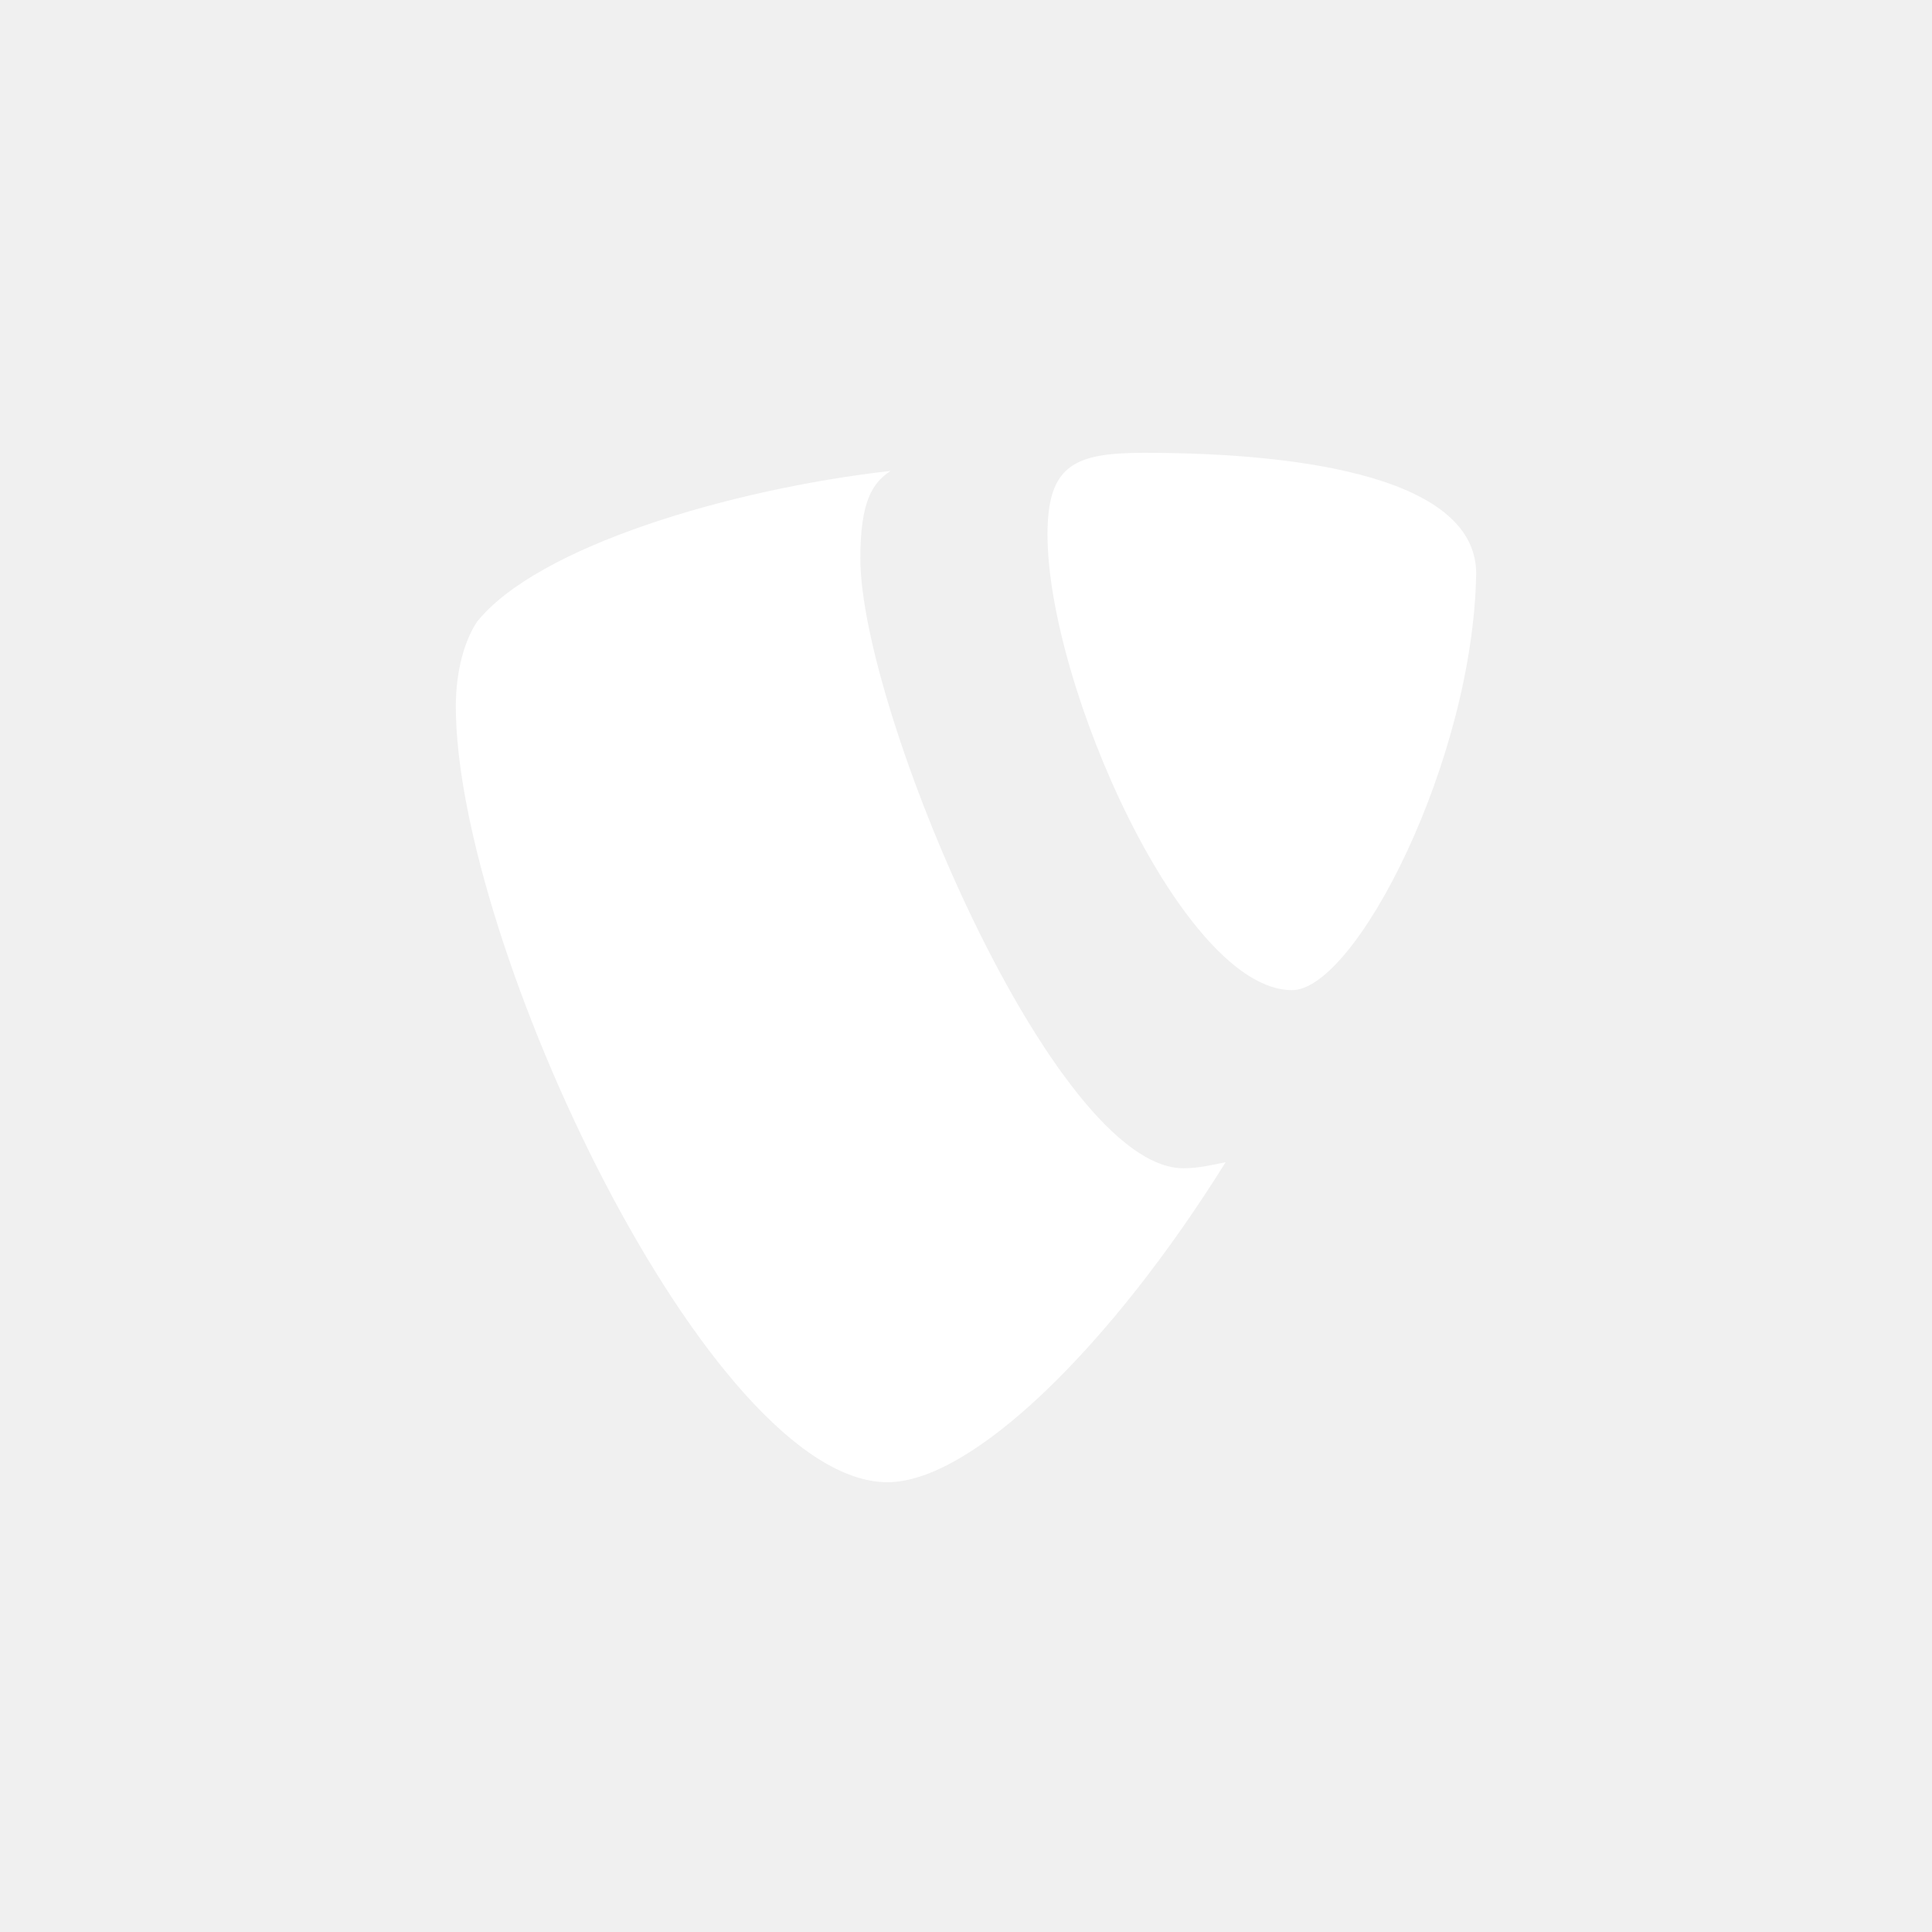
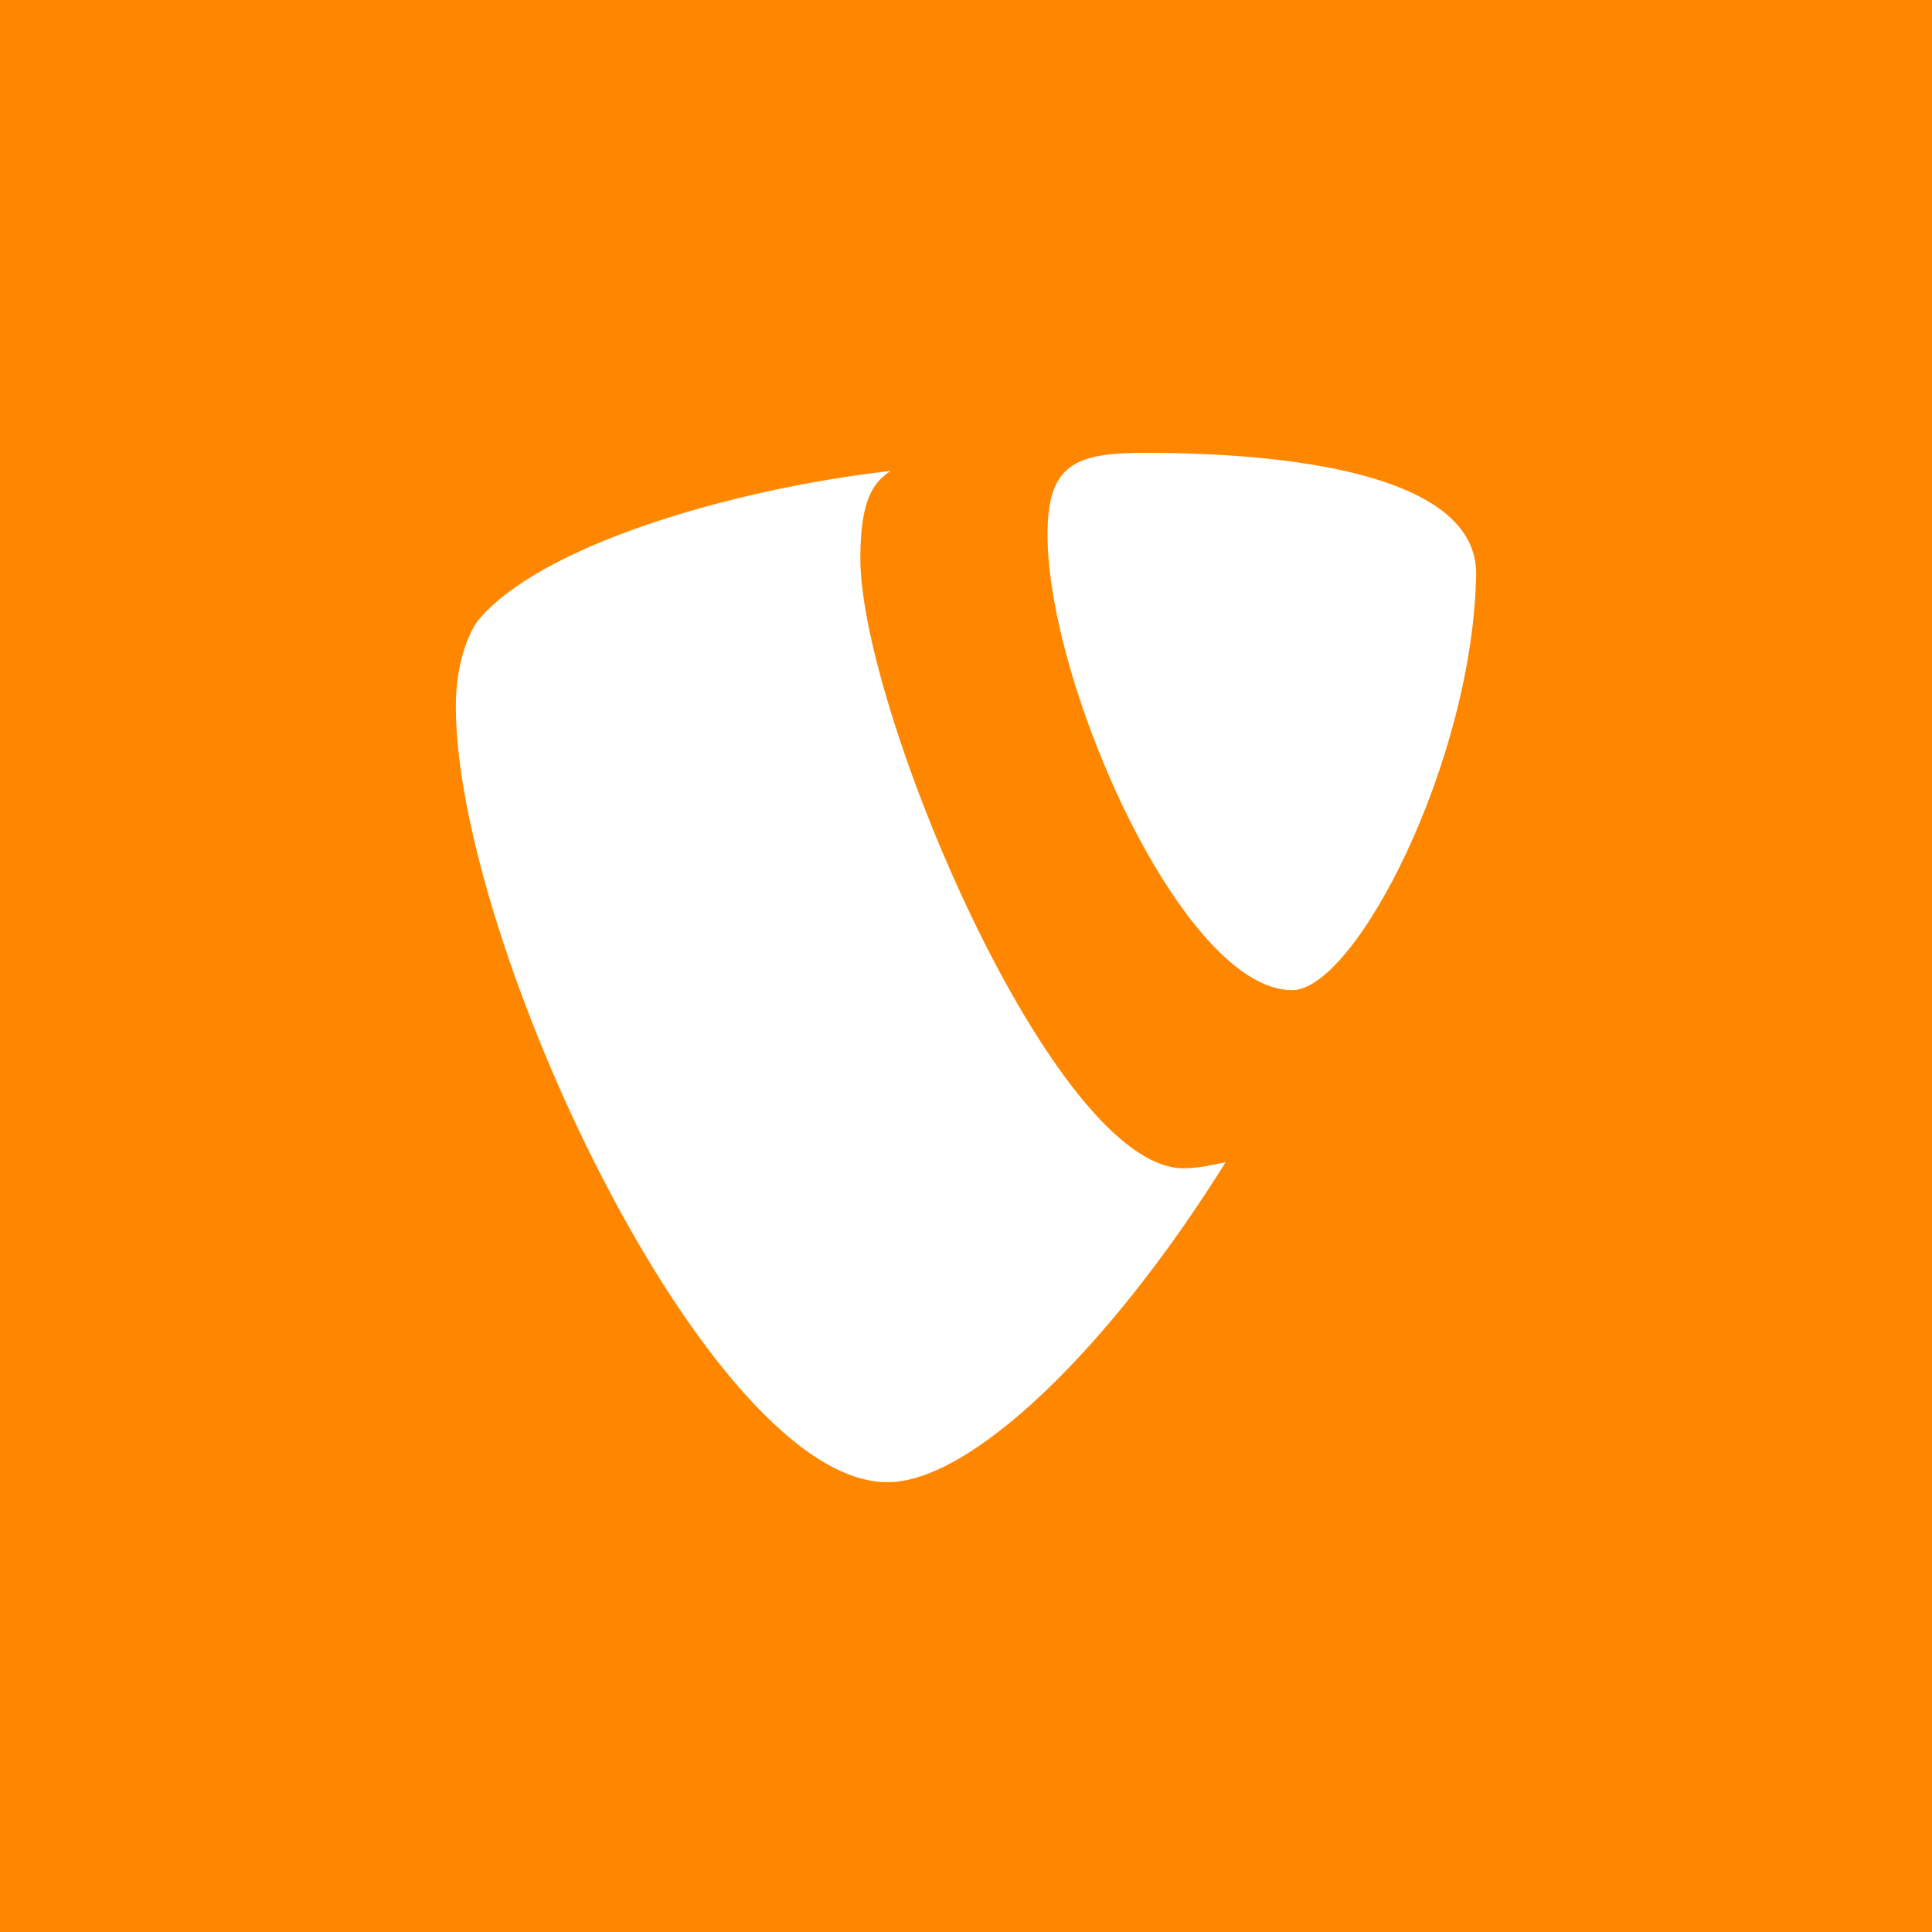
<svg xmlns="http://www.w3.org/2000/svg" viewBox="0 0 64 64">
-   <path fill="#151515" fill-opacity="0" d="M0 0h64v64H0z" />
+   <path fill="#FF8700" d="M0 0h64v64H0z" />
  <path fill="#FFF" d="M42.8 32.8c-3.6 0-8.1-10.1-8.1-15.1 0-2.3.9-2.7 3.2-2.7 5.5 0 11 .9 11 4-.1 6.2-4 13.8-6.1 13.8zM28.5 18.5c0 5 6.4 20.2 10.7 20.2.5 0 .9-.1 1.4-.2-3.8 6.1-8.4 10.6-11.2 10.6-5.9 0-14.3-17.9-14.3-25.7 0-1.2.3-2.2.7-2.8 2-2.5 8.4-4.4 13.7-5-.6.4-1 1-1 2.9z" />
</svg>
